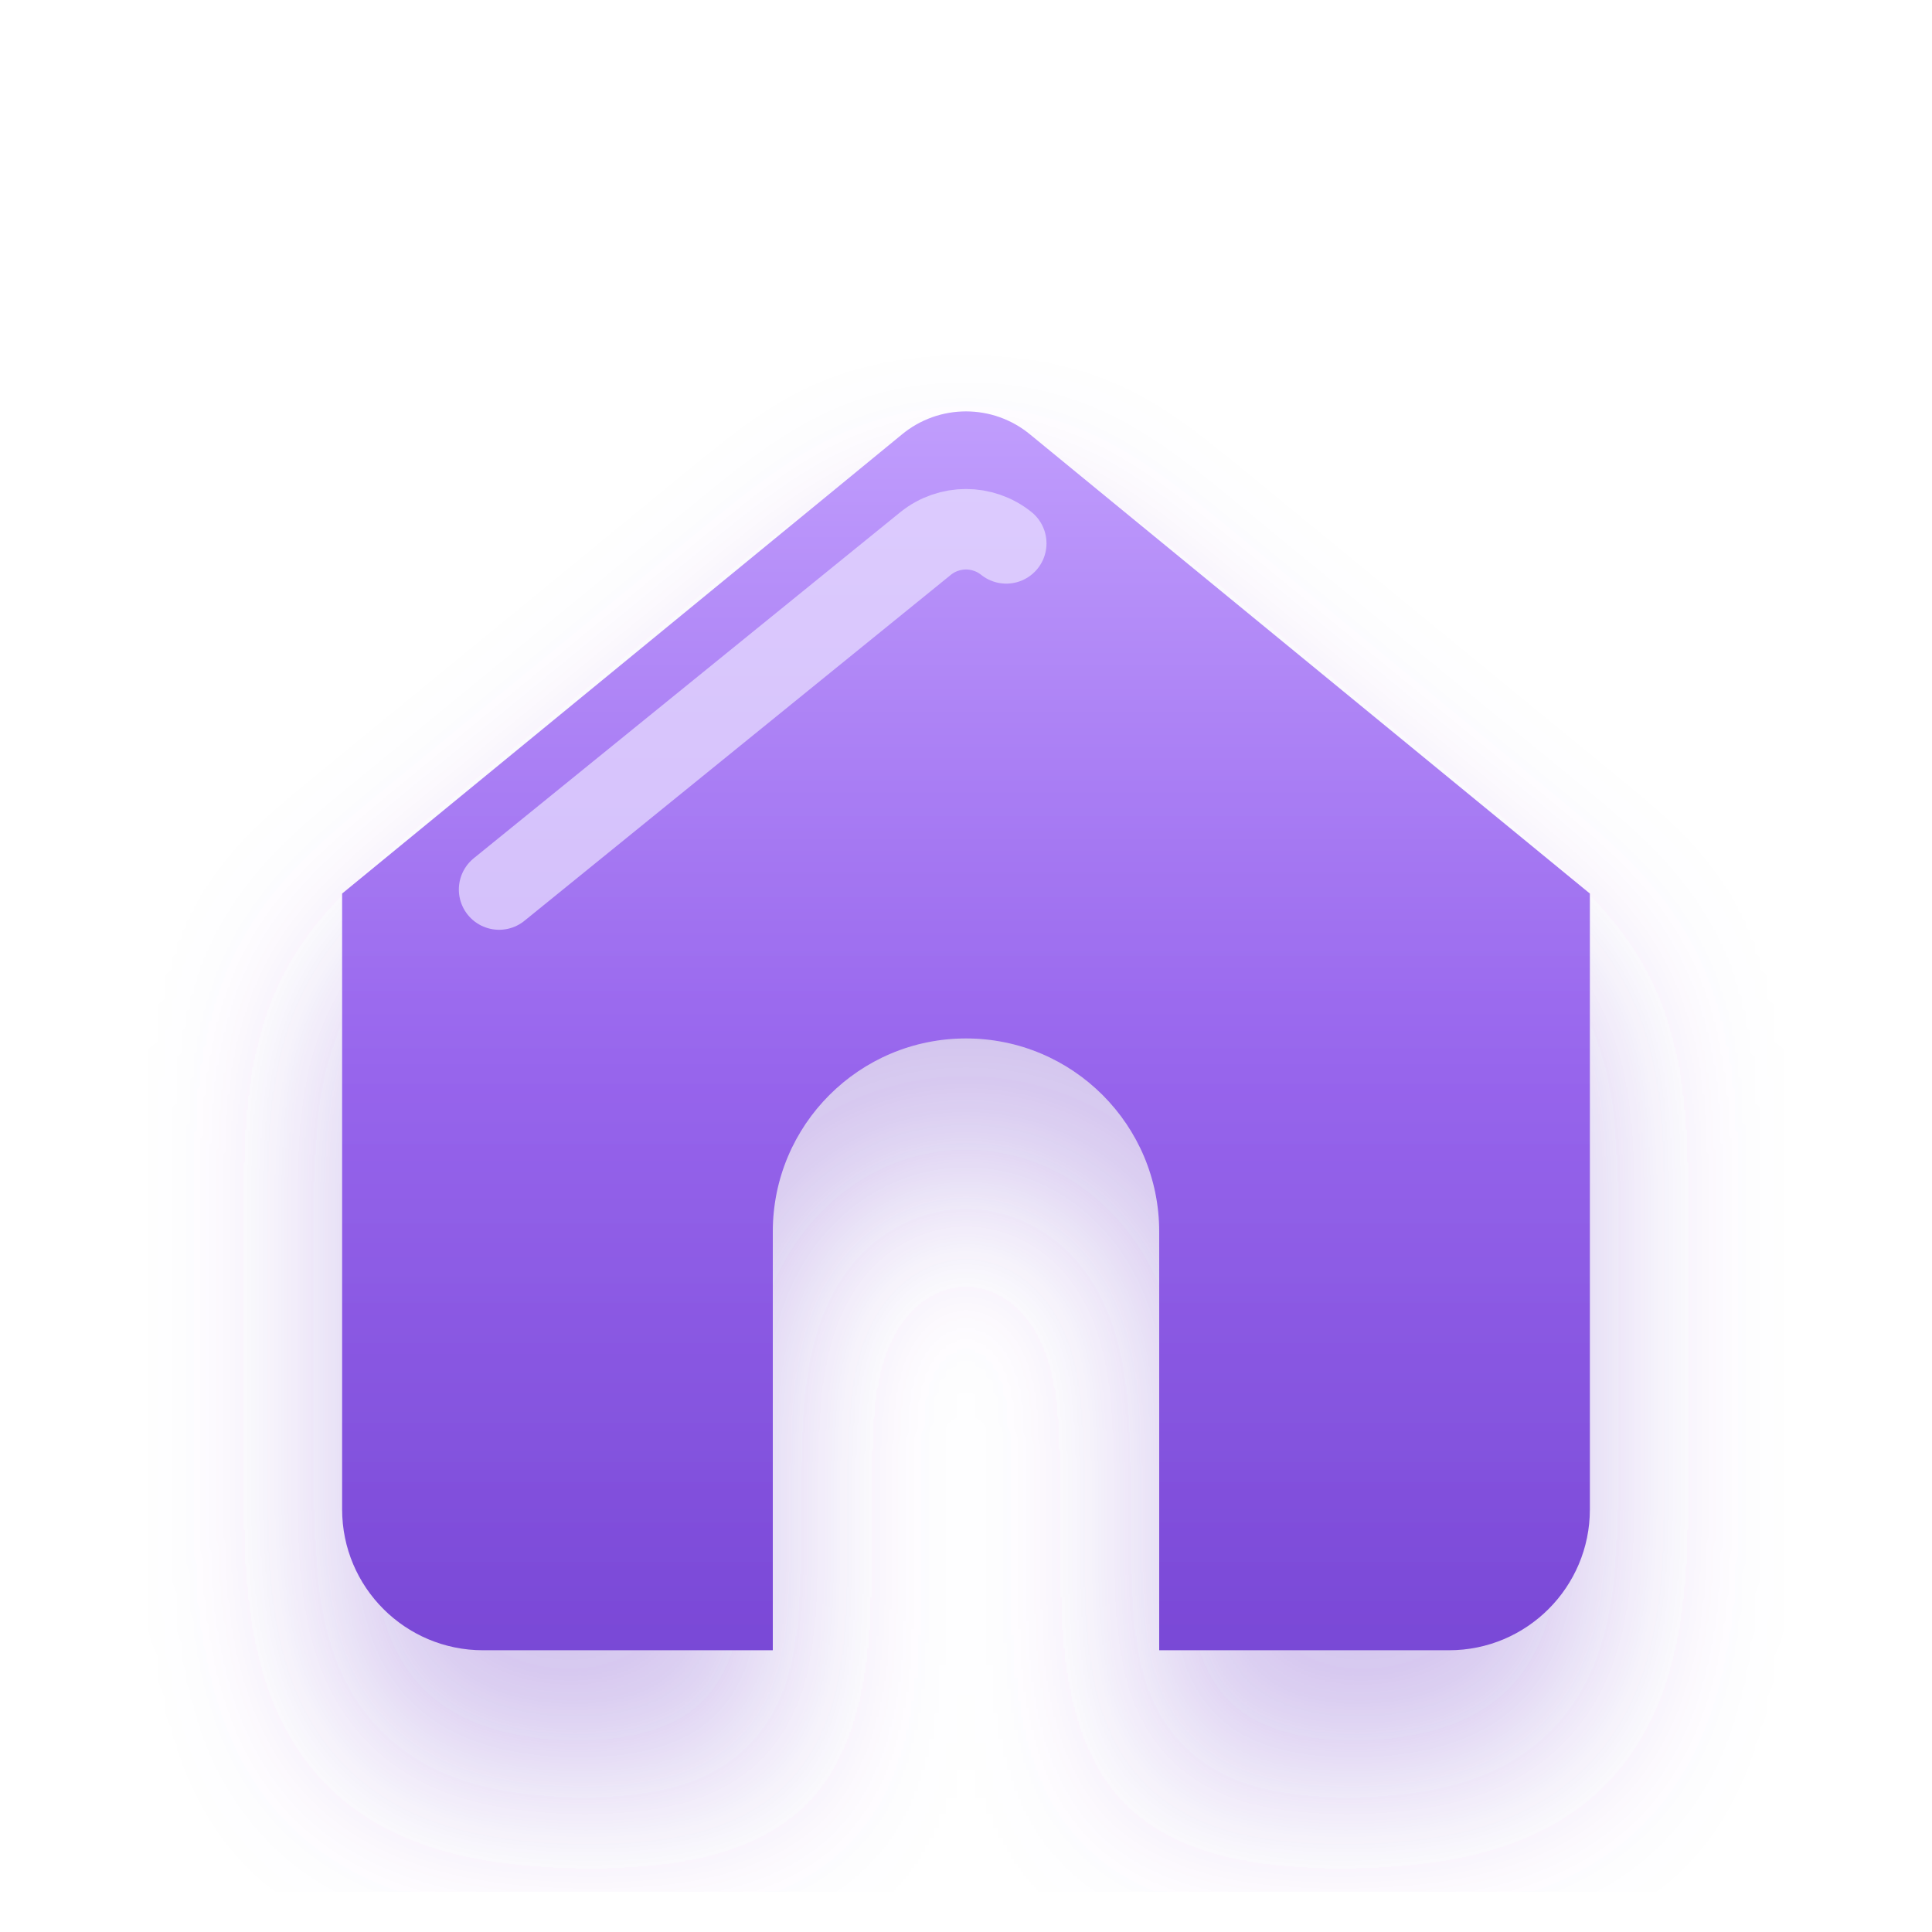
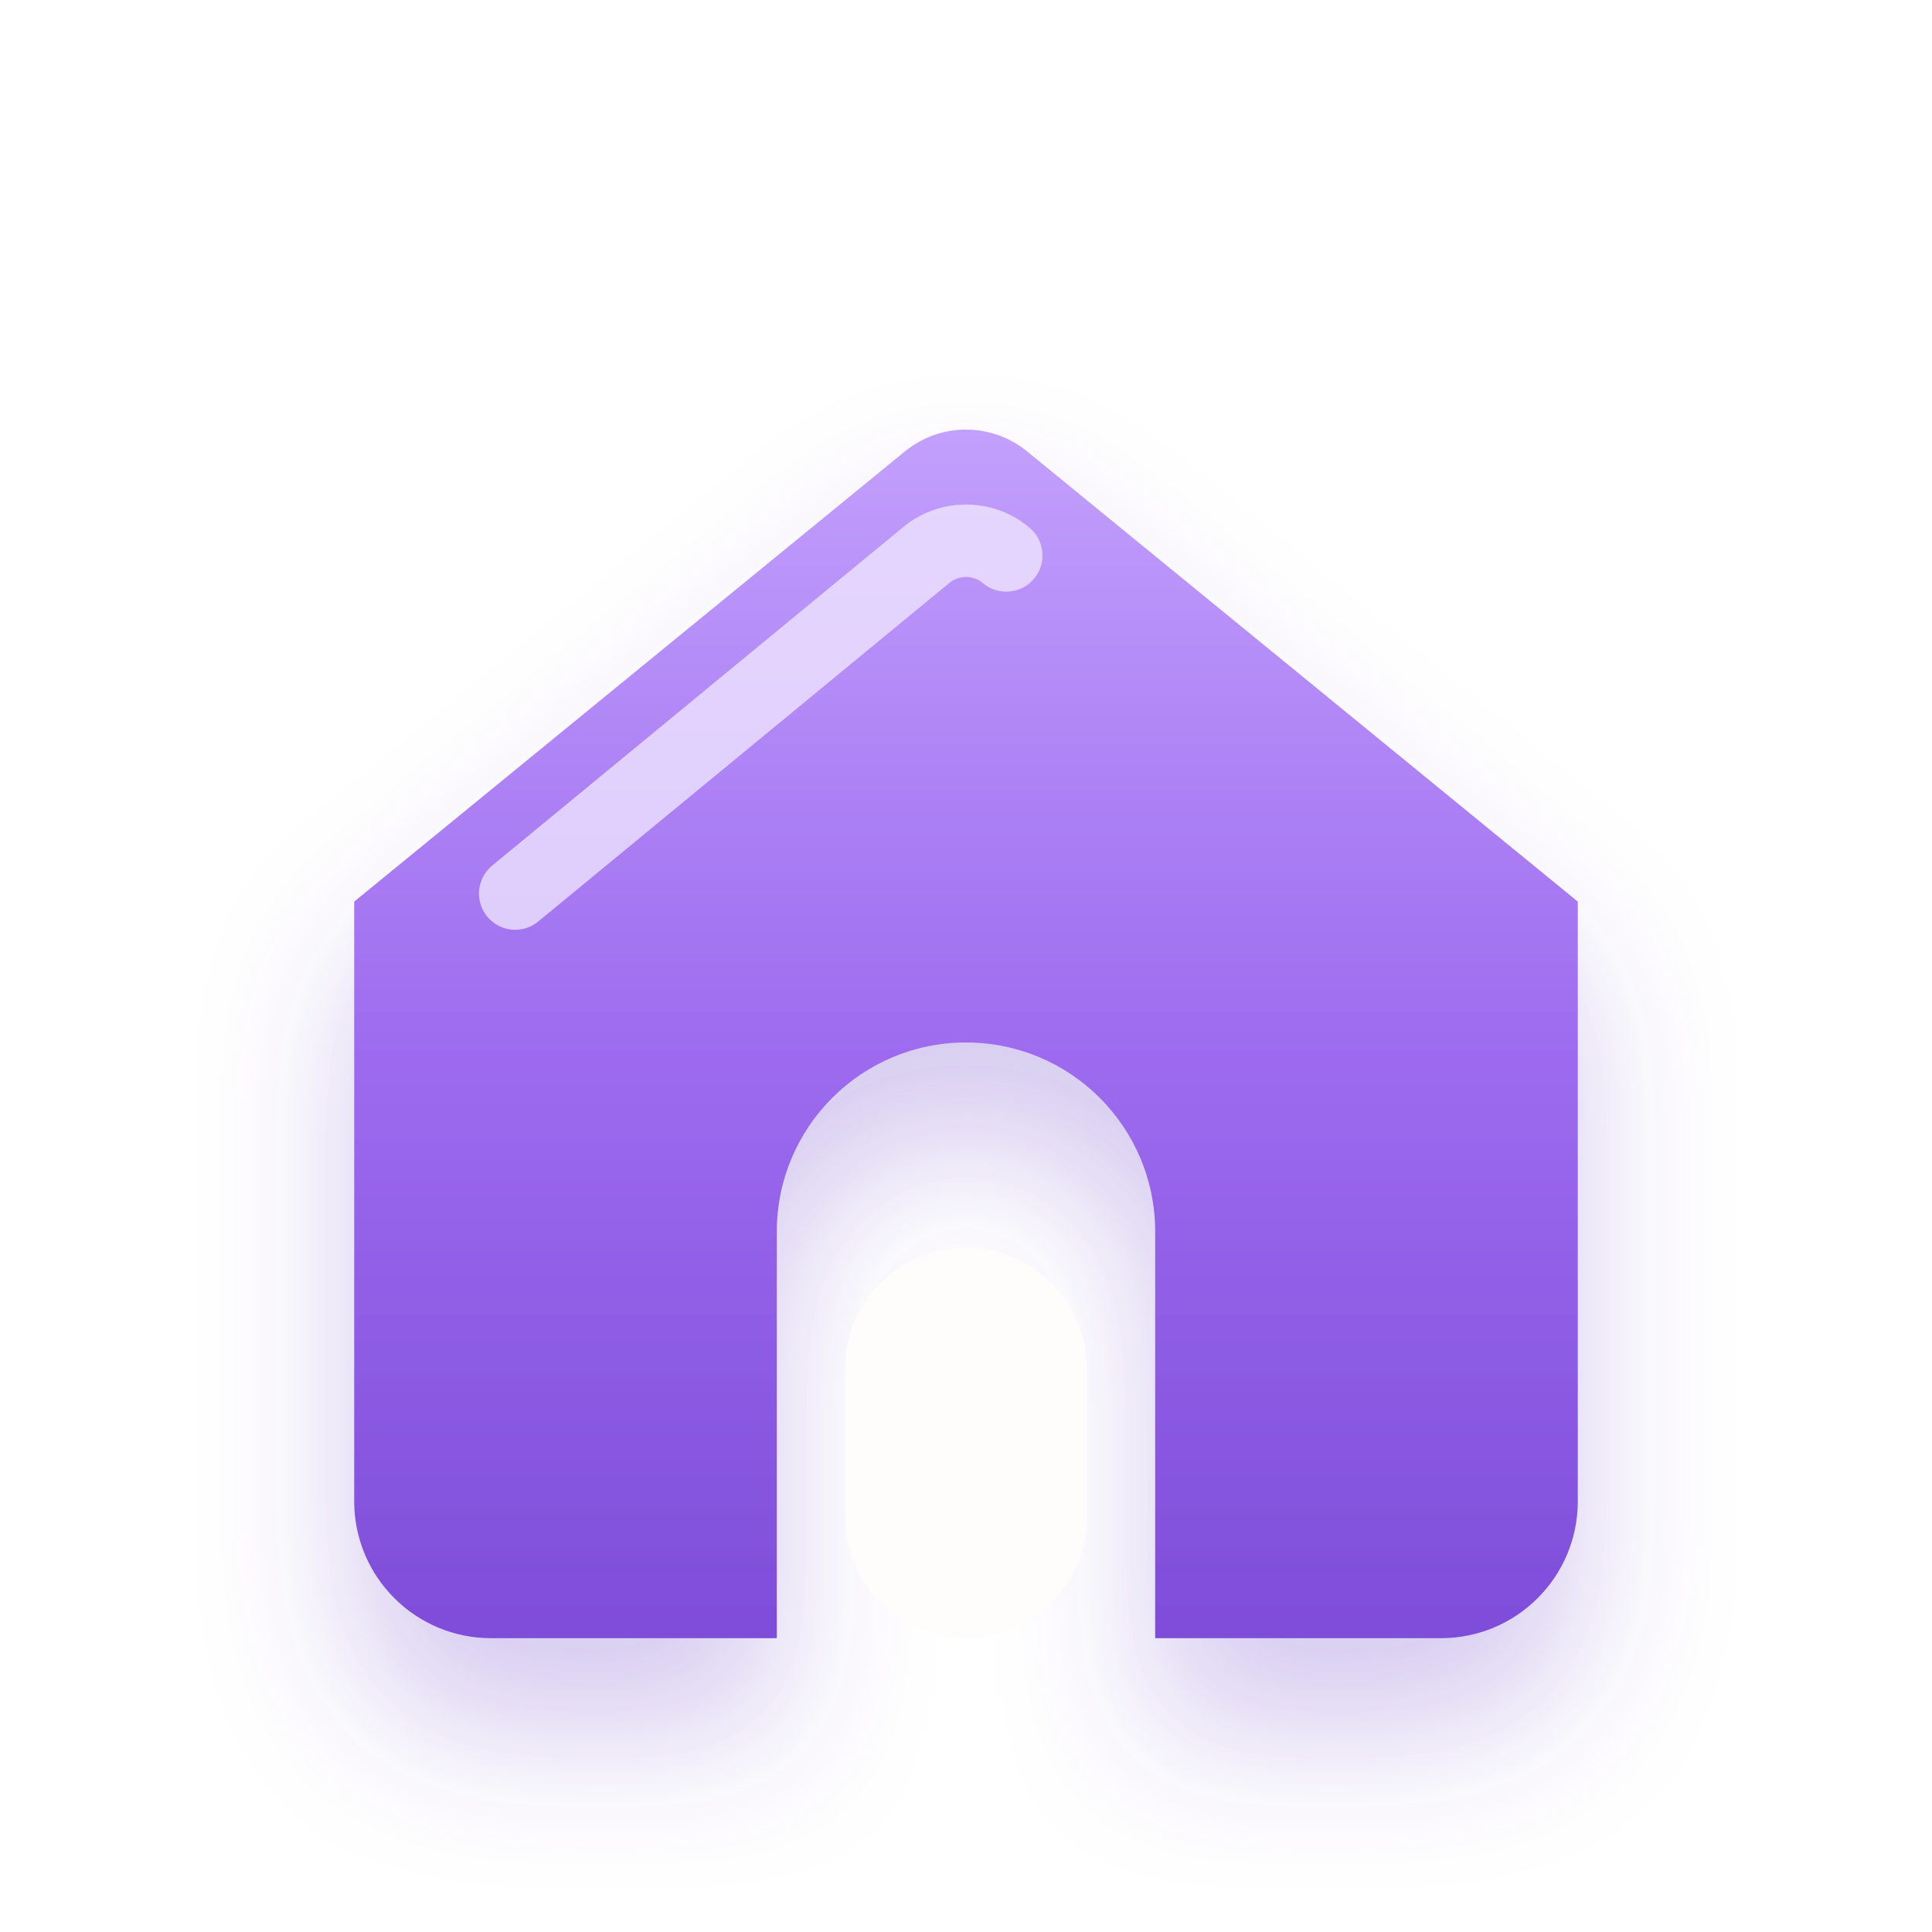
<svg xmlns="http://www.w3.org/2000/svg" viewBox="0 0 48 48">
  <defs>
    <linearGradient id="homeGradient" x1="24" y1="8" x2="24" y2="43" gradientUnits="userSpaceOnUse">
-       <stop stop-color="#C6A5FF" />
-       <stop offset="0.52" stop-color="#9866ED" />
-       <stop offset="1" stop-color="#7544D3" />
+       <stop stop-color="#C9A9FF" />
+       <stop offset="0.52" stop-color="#9D6BEF" />
+       <stop offset="1" stop-color="#7948D6" />
    </linearGradient>
    <filter id="homeGlow" x="2" y="4" width="44" height="43" filterUnits="userSpaceOnUse">
-       <feDropShadow dx="0" dy="3" stdDeviation="2.2" flood-color="#7141C8" flood-opacity="0.32" />
+       <feDropShadow dx="0" dy="2.3" stdDeviation="1.8" flood-color="#7141C8" flood-opacity="0.28" />
    </filter>
  </defs>
-   <path d="M8.5 22.2 22.4 10.8a2.5 2.5 0 0 1 3.2 0l13.9 11.4v15.3a3.5 3.5 0 0 1-3.5 3.5h-7.2V30.6a4.8 4.8 0 0 0-9.6 0V41H12a3.5 3.5 0 0 1-3.5-3.5Z" fill="url(#homeGradient)" filter="url(#homeGlow)" />
-   <path d="M12.4 22.1 23 13.5a1.6 1.6 0 0 1 2 0" fill="none" stroke="#E9DFFF" stroke-width="2" stroke-linecap="round" opacity="0.72" />
+   <path d="M8.8 22.4 22.5 11.2a2.4 2.4 0 0 1 3 0l13.7 11.2v14.9a3.4 3.4 0 0 1-3.4 3.4h-7.1V30.6a4.7 4.7 0 0 0-9.4 0v10.1h-7.1a3.4 3.4 0 0 1-3.4-3.4Z" fill="url(#homeGradient)" filter="url(#homeGlow)" />
+   <path d="M12.8 22.2 23 13.8a1.55 1.55 0 0 1 2 0" fill="none" stroke="#F0E7FF" stroke-width="1.8" stroke-linecap="round" opacity="0.78" />
+   <rect x="21" y="31" width="6" height="9.7" rx="3" fill="#FFFDFB" />
</svg>
